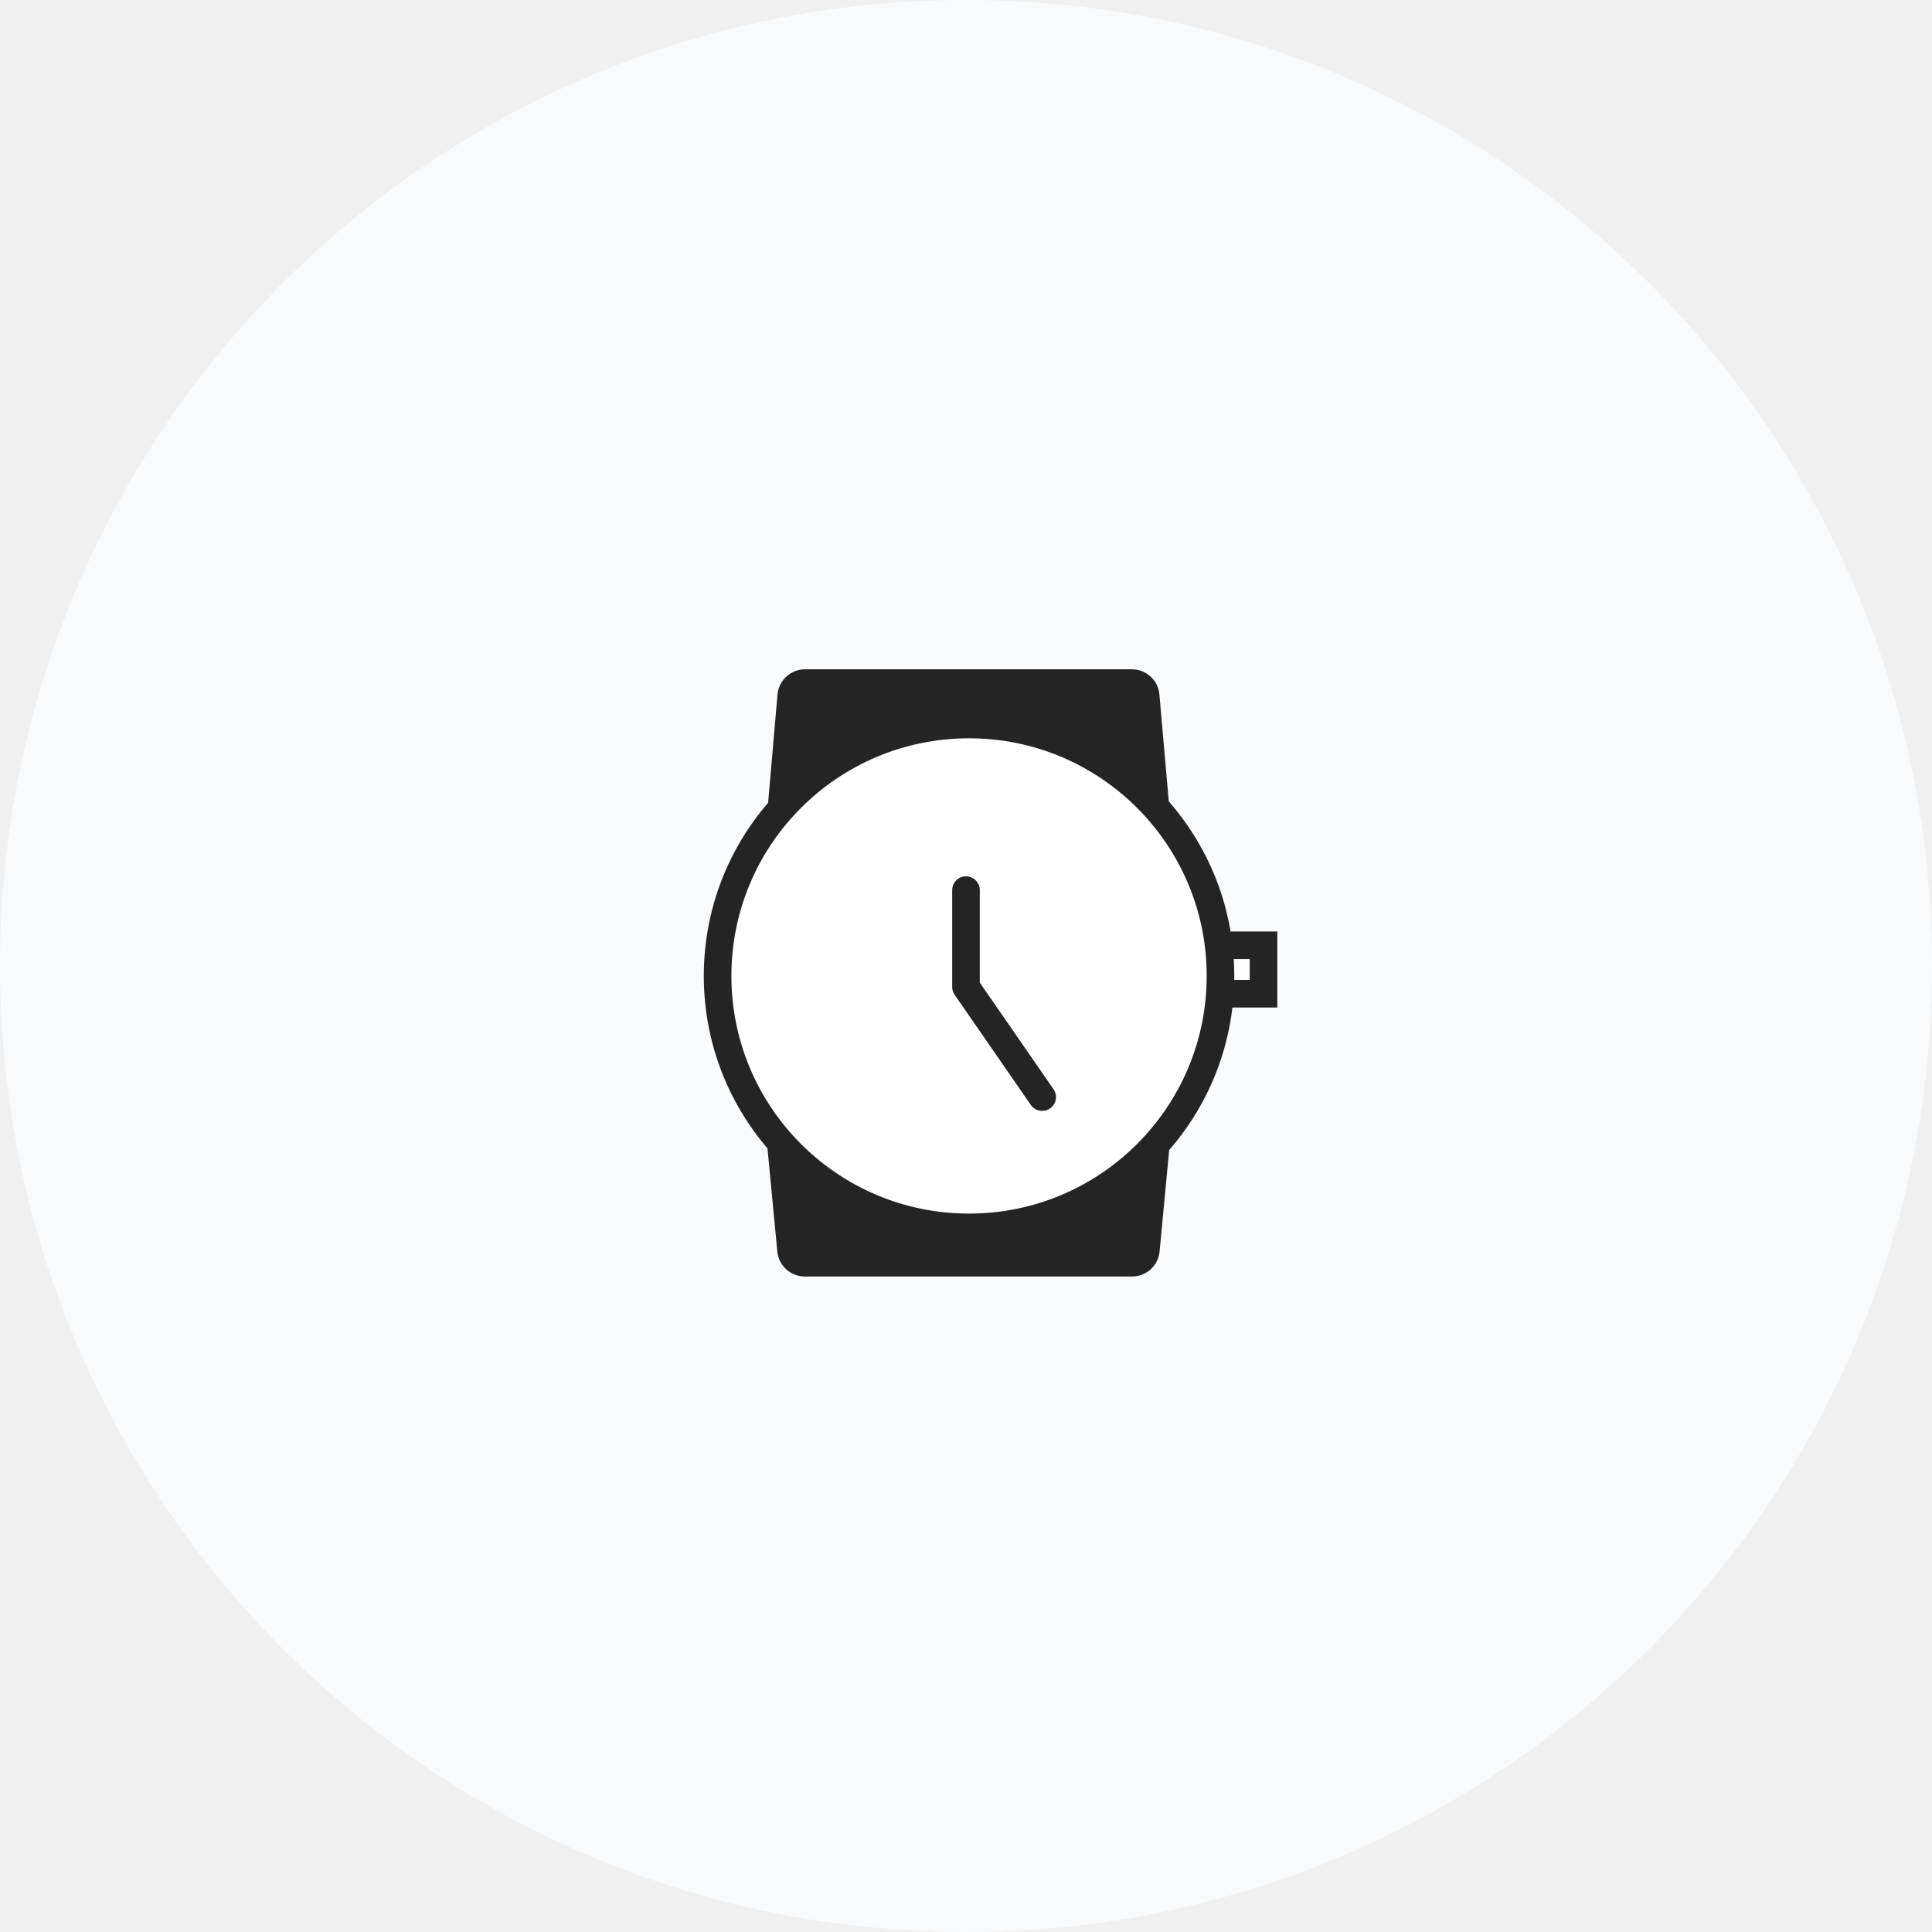
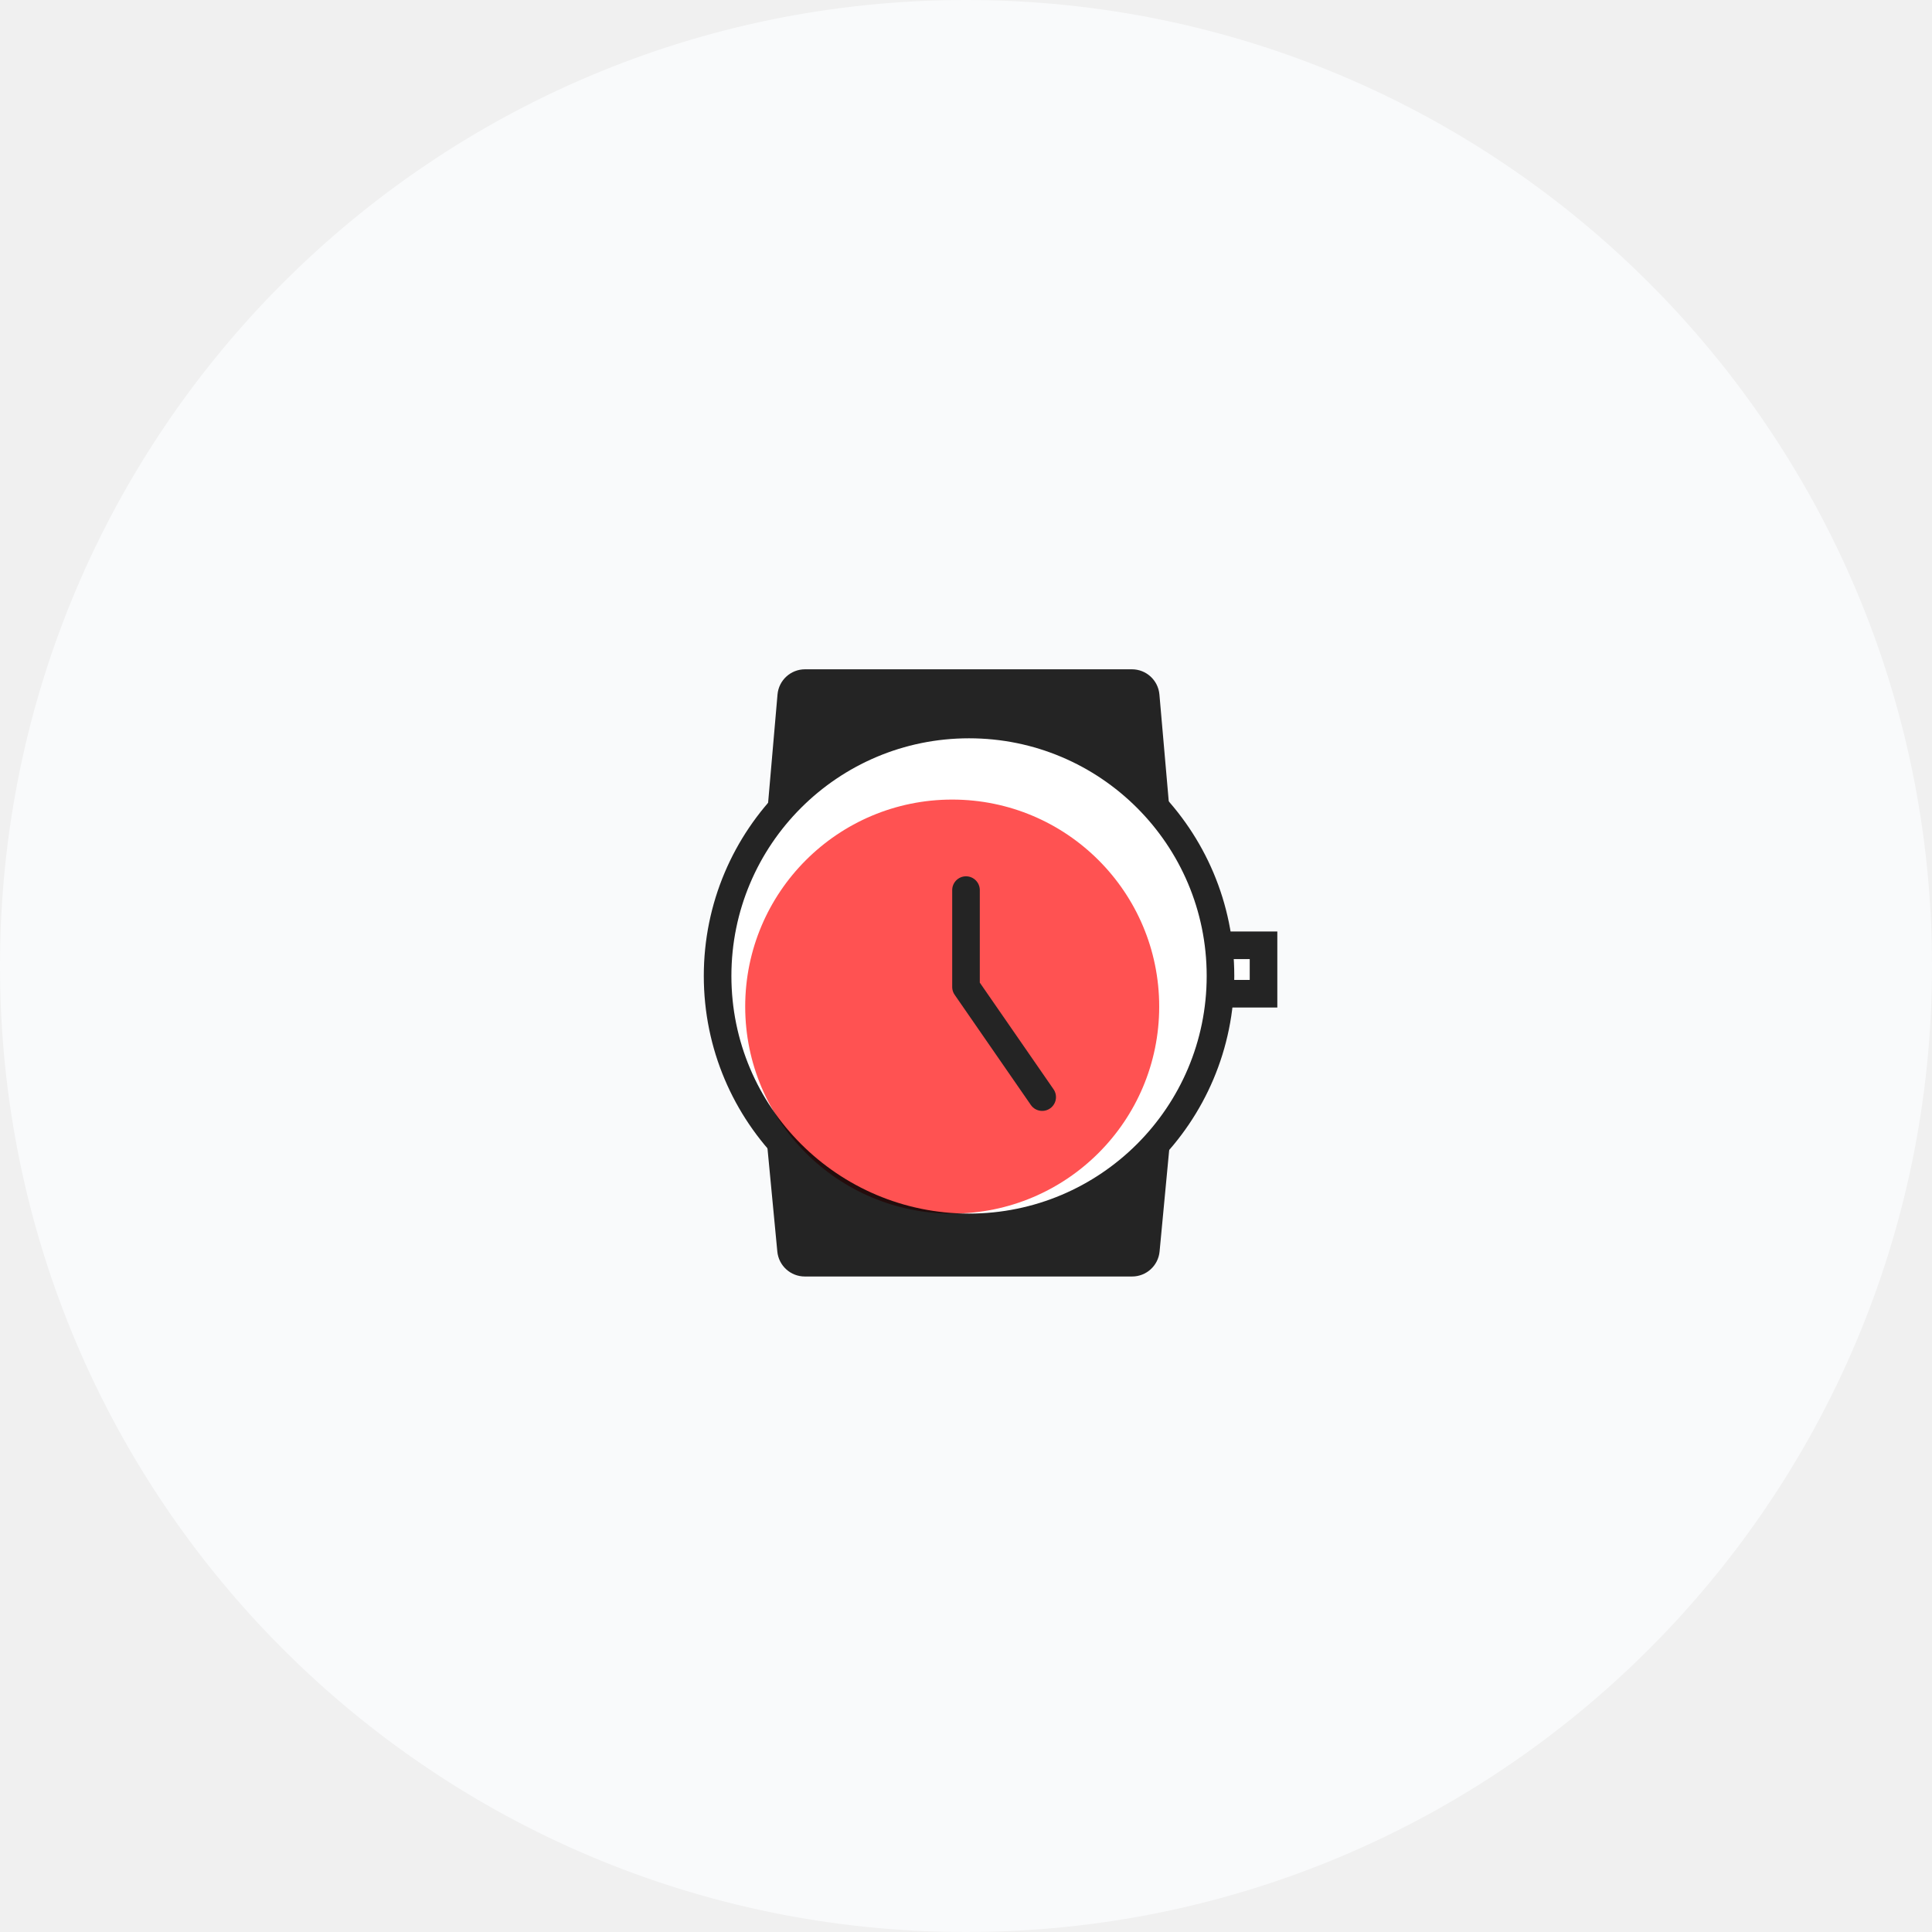
<svg xmlns="http://www.w3.org/2000/svg" width="280" height="280" viewBox="0 0 280 280">
  <g fill="none" fill-rule="evenodd">
    <circle cx="140" cy="140" r="140" fill="#F9FAFB" />
    <g transform="translate(104 97)">
      <path fill="#242424" d="M12.668 0h47.378a4 4 0 0 1 3.985 3.652l3.68 42.11-3.656 38.615A4 4 0 0 1 60.073 88H12.637a4 4 0 0 1-3.982-3.62L5 46.054l3.683-42.4A4 4 0 0 1 12.668 0z" />
      <path fill="#FFF" stroke="#242424" stroke-width="4" d="M56 40h23.119v7.017H56z" />
      <circle cx="36.441" cy="44.441" r="36.441" fill="#FFF" stroke="#242424" stroke-width="4" />
+       <circle cx="34" cy="48.881" r="30" fill="#FF5252" style="mix-blend-mode:multiply" />
      <path stroke="#242424" stroke-linecap="round" stroke-linejoin="round" stroke-width="4" d="M36 32v14.034L47.041 62" />
    </g>
  </g>
</svg>
